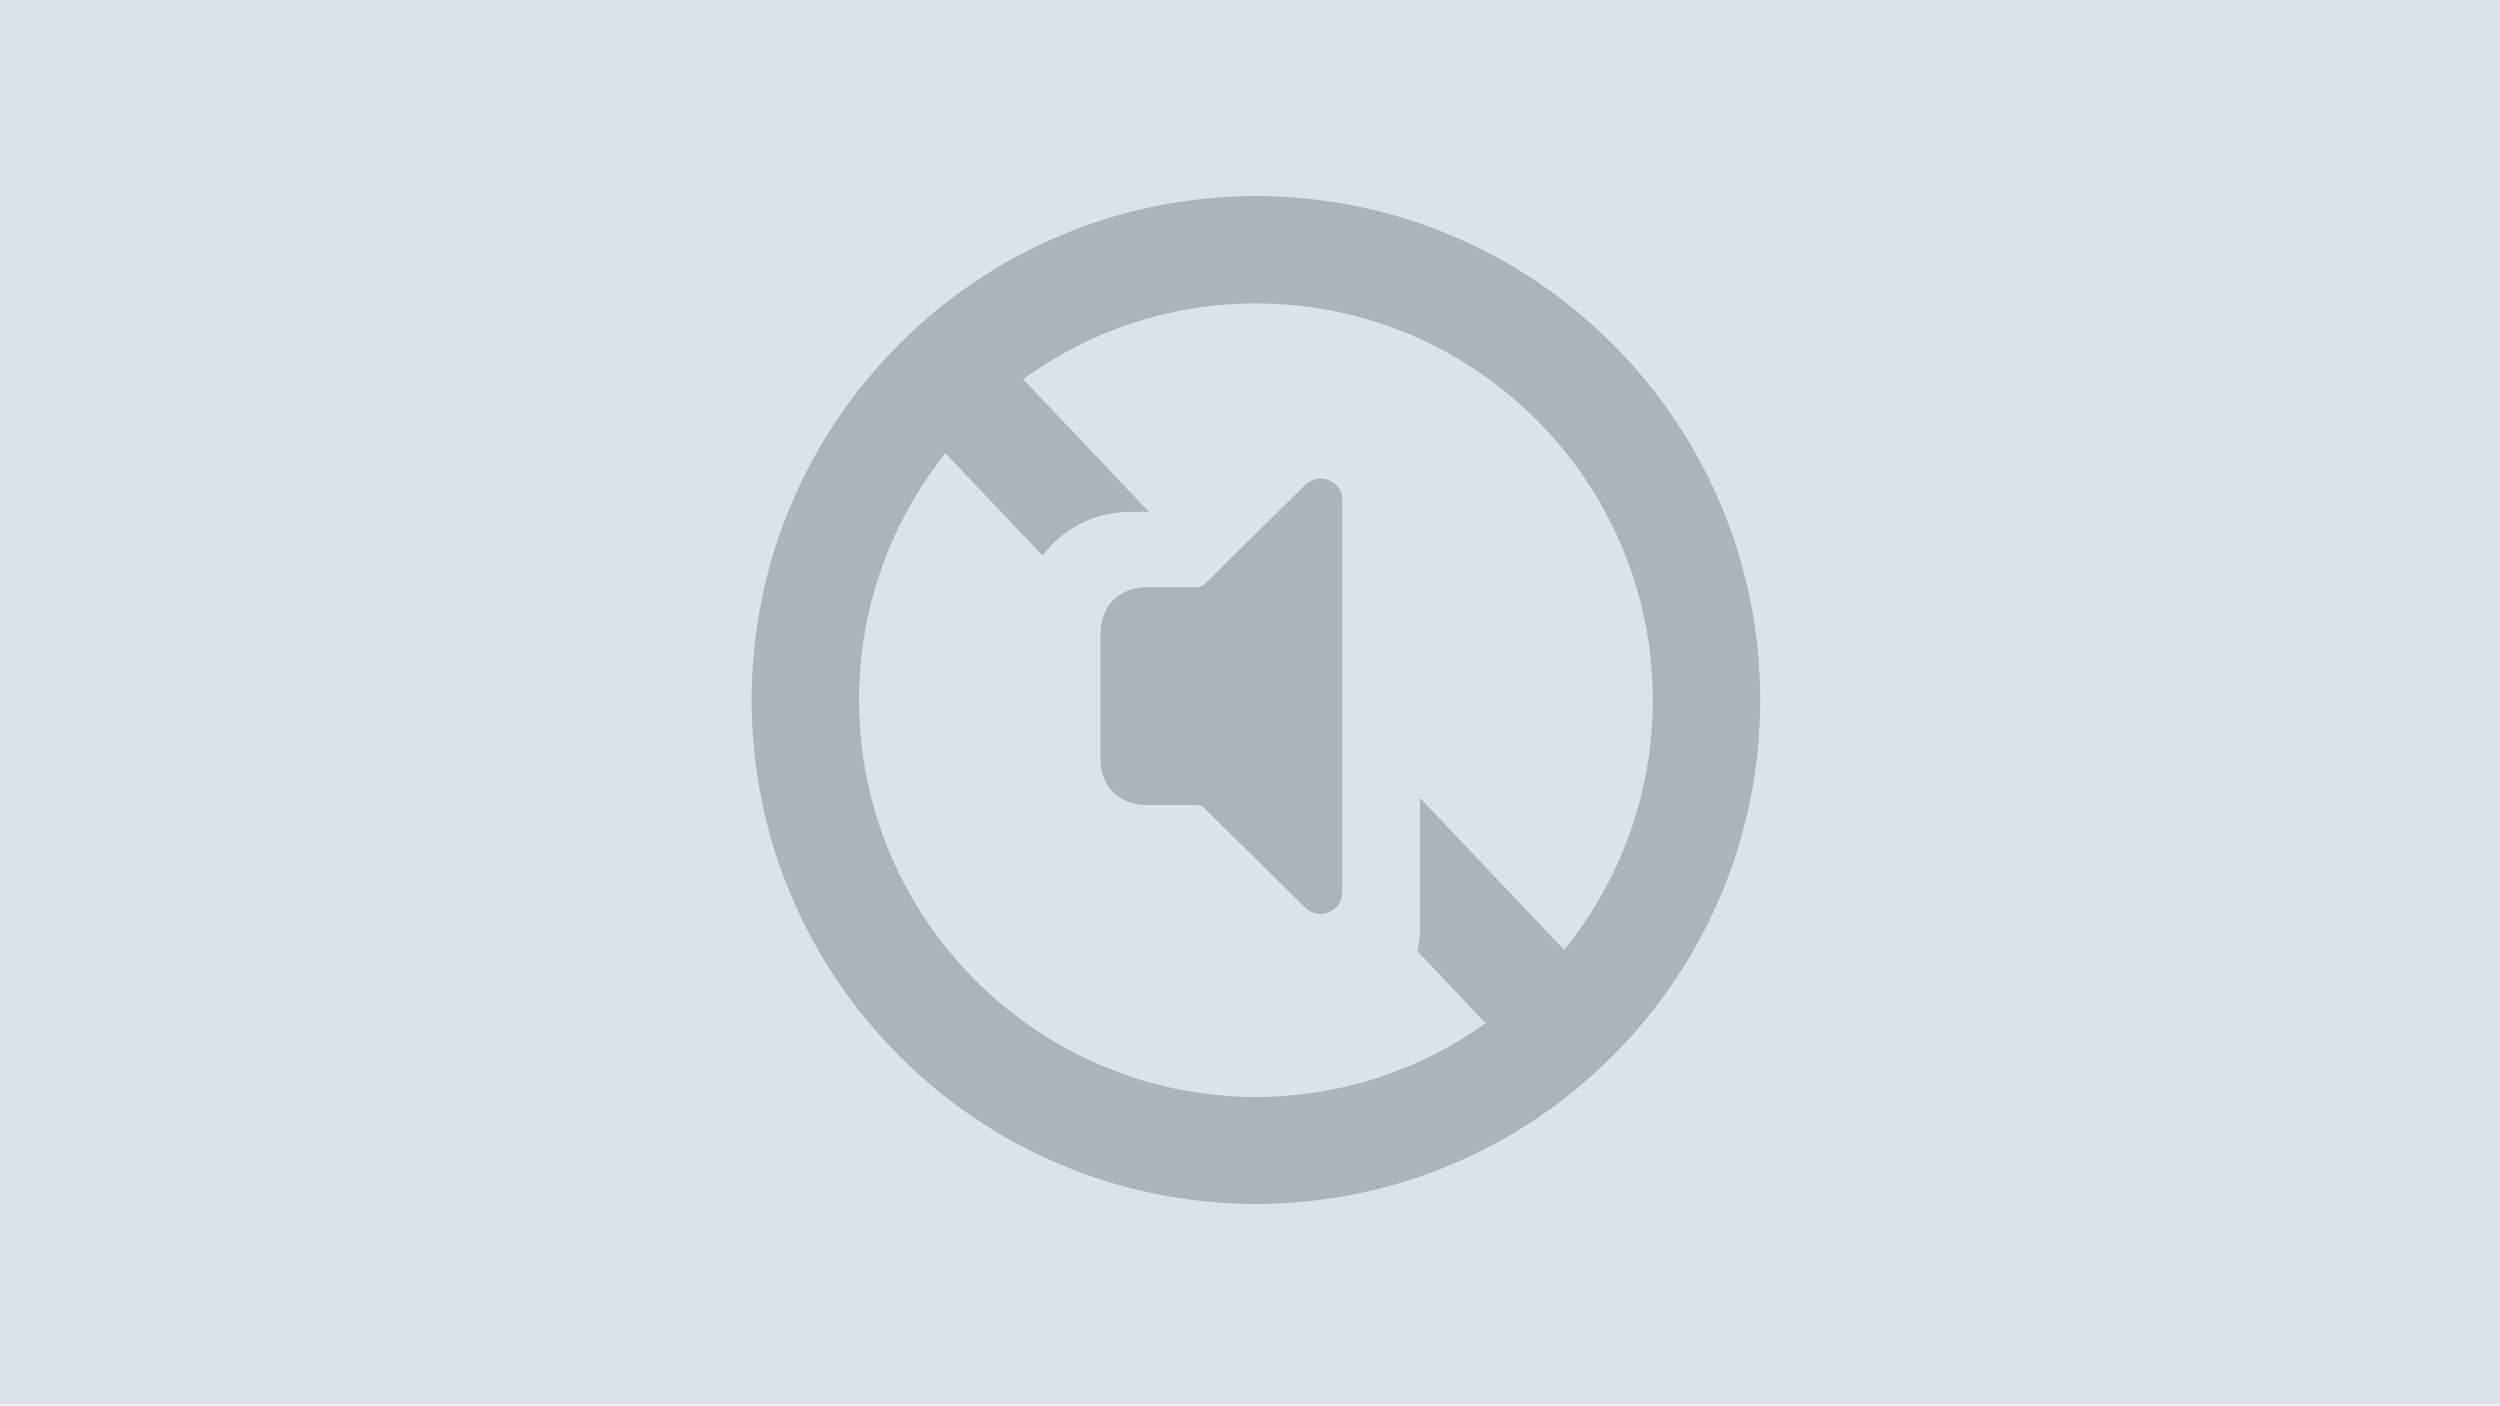
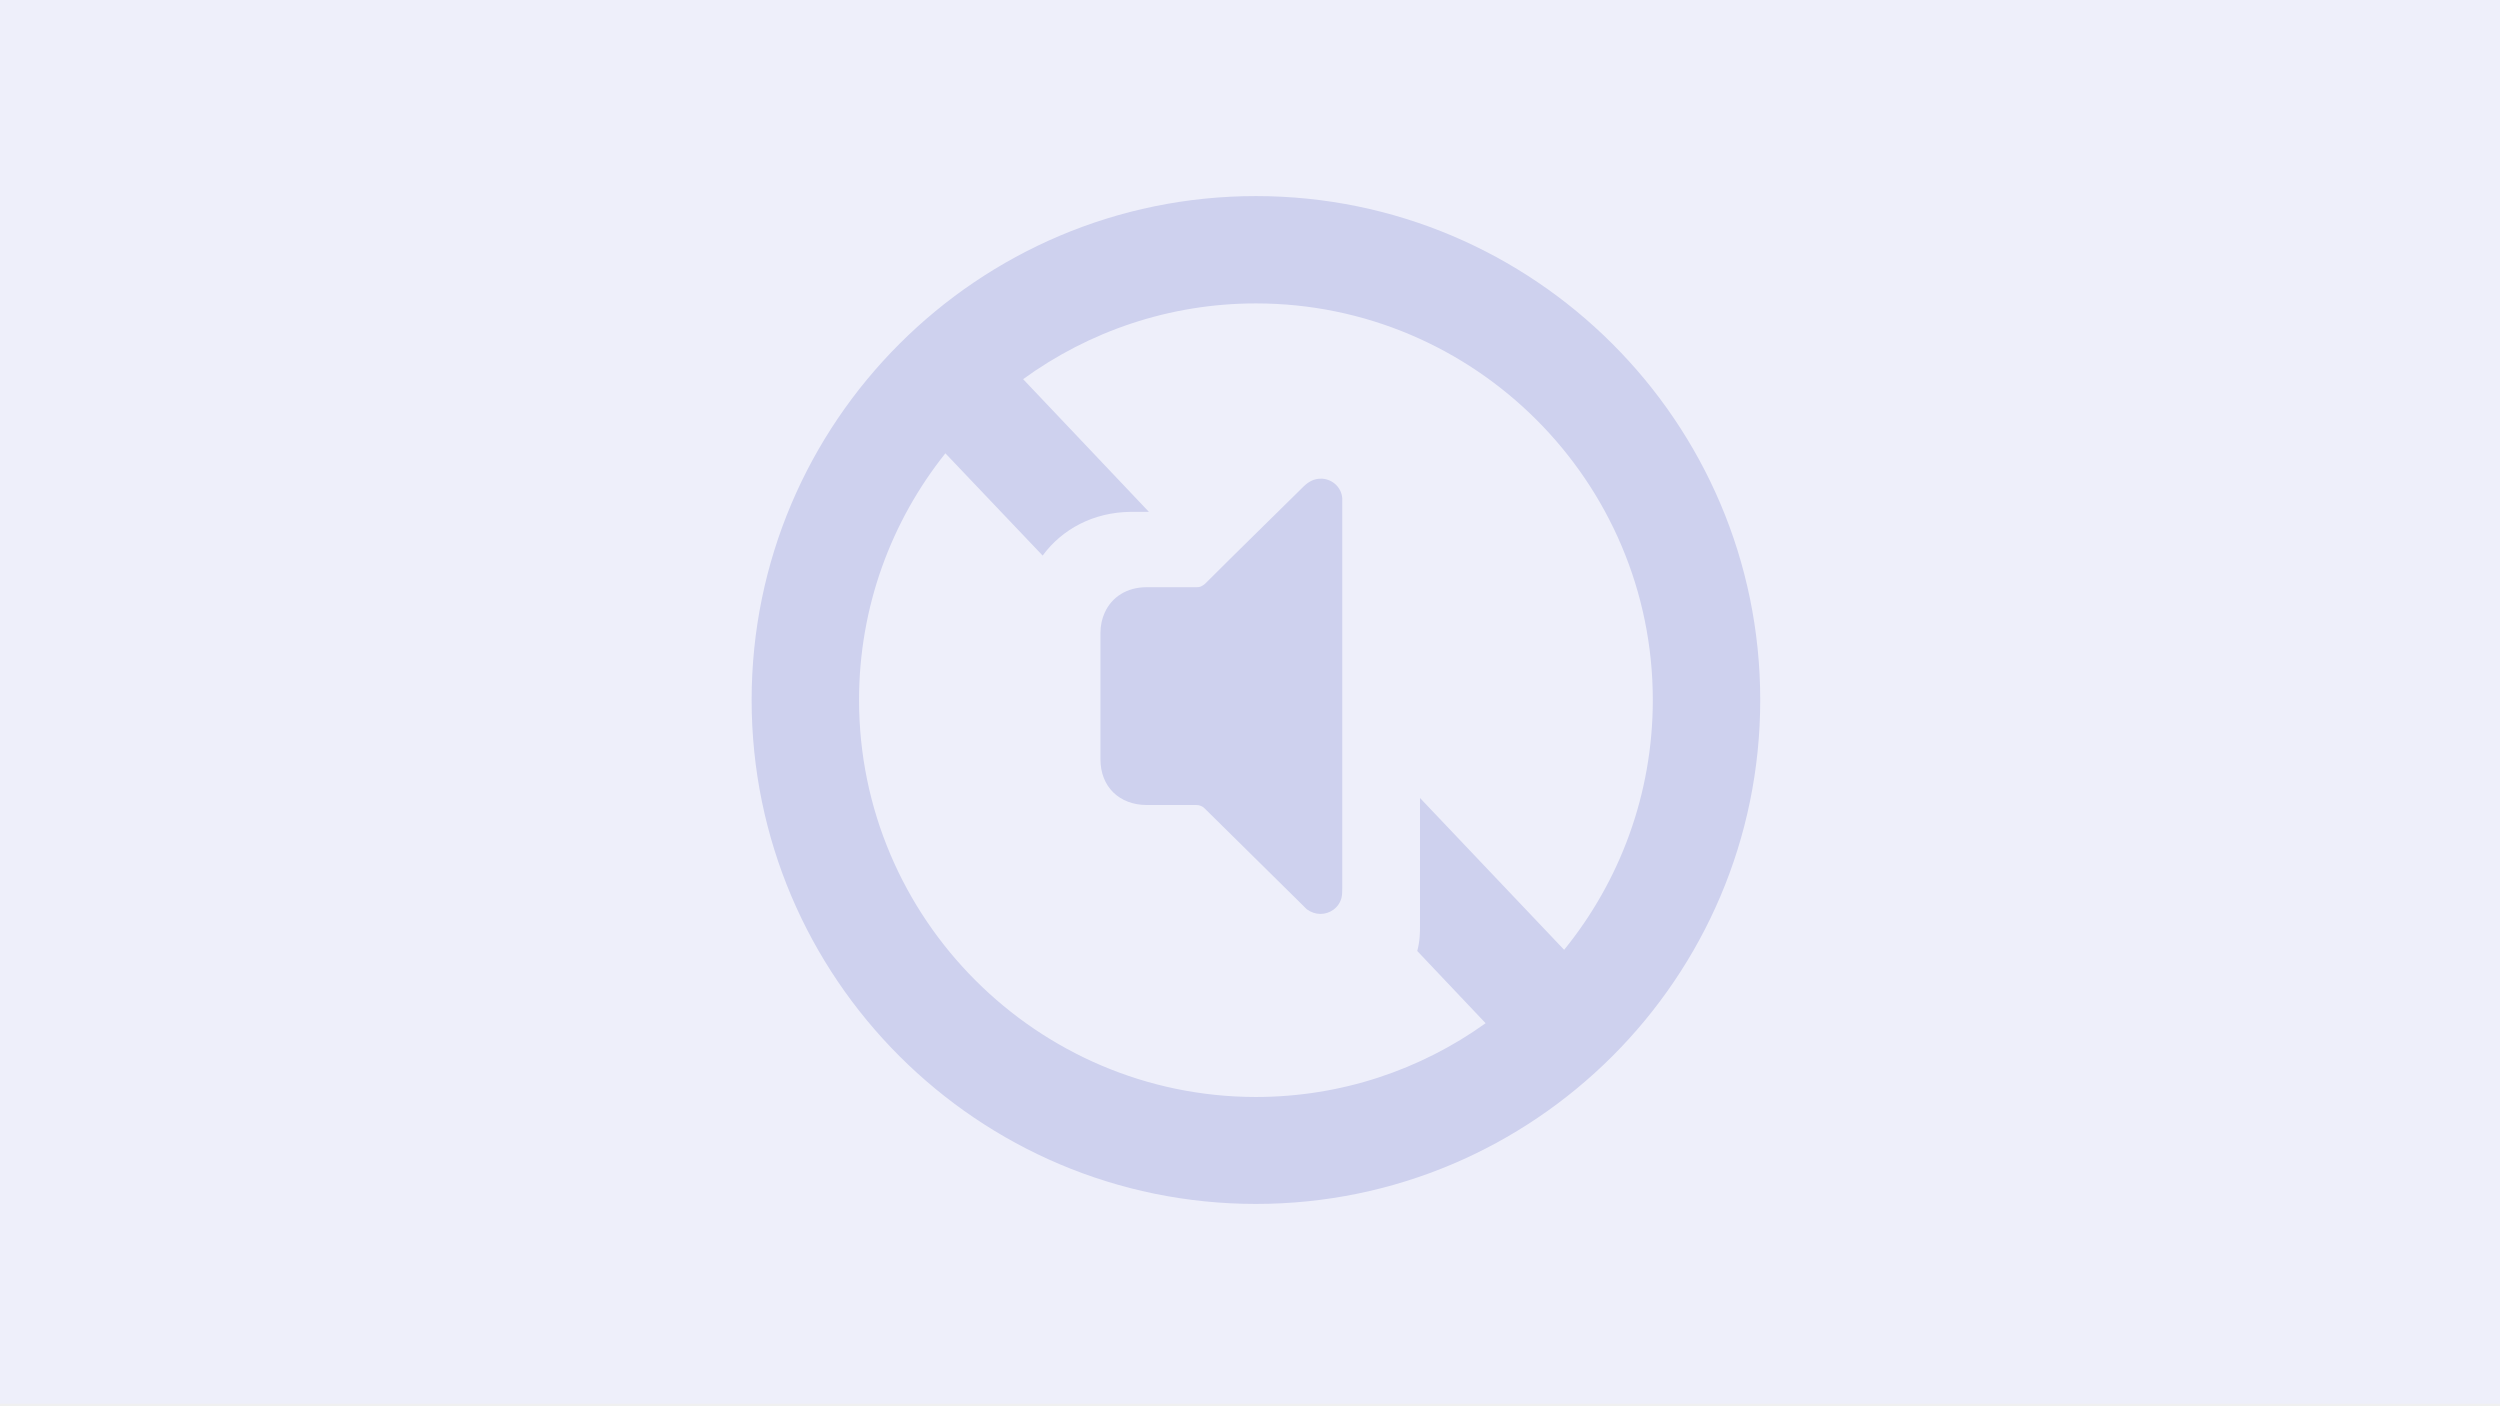
<svg xmlns="http://www.w3.org/2000/svg" width="153" height="86" viewBox="0 0 153 86" fill="none">
  <g clip-path="url(#clip0_226_1170)">
-     <path d="M153 0H0V85.904H153V0Z" fill="#DCE2E9" />
-     <path d="M82.146 30.92C82.146 30.777 82.146 30.633 82.146 30.49C82.099 29.845 81.573 29.343 80.927 29.296C80.903 29.296 80.855 29.296 80.832 29.296C80.401 29.296 80.067 29.487 79.756 29.797C77.748 31.78 75.74 33.739 73.755 35.722C73.707 35.769 73.636 35.817 73.588 35.841C73.492 35.913 73.373 35.937 73.229 35.937C72.727 35.937 72.201 35.937 71.699 35.937C71.197 35.937 70.671 35.937 70.169 35.937C68.974 35.937 68.042 36.534 67.611 37.489C67.444 37.848 67.348 38.278 67.348 38.732C67.348 41.312 67.348 43.892 67.348 46.472C67.348 48.144 68.496 49.267 70.193 49.267C70.695 49.267 71.197 49.267 71.699 49.267C72.201 49.267 72.703 49.267 73.205 49.267C73.421 49.267 73.588 49.338 73.731 49.482C75.716 51.441 77.7 53.399 79.684 55.358C79.78 55.454 79.875 55.549 79.971 55.645C80.234 55.836 80.521 55.932 80.808 55.932C81.381 55.932 81.931 55.573 82.099 54.952C82.146 54.761 82.146 54.546 82.146 54.331C82.146 53.853 82.146 53.352 82.146 52.874C82.146 50.222 82.146 47.571 82.146 44.943C82.146 44.178 82.146 43.39 82.146 42.626C82.146 38.708 82.146 34.814 82.146 30.92Z" fill="#ADB3BA" />
-     <path d="M76.863 12C59.842 12 46 25.832 46 42.841C46 59.849 59.842 73.681 76.863 73.681C93.884 73.681 107.726 59.849 107.726 42.841C107.726 25.832 93.884 12 76.863 12ZM52.574 42.841C52.574 37.131 54.558 31.876 57.858 27.743L63.81 34.002C65.005 32.377 66.918 31.35 69.189 31.326C69.572 31.326 69.93 31.326 70.313 31.326L62.615 23.204C66.631 20.289 71.556 18.569 76.863 18.569C90.251 18.569 101.152 29.463 101.152 42.841C101.152 48.622 99.12 53.949 95.725 58.129L86.904 48.837V56.672C86.904 57.031 86.904 57.58 86.736 58.201L90.92 62.621C86.951 65.463 82.098 67.136 76.839 67.136C63.475 67.112 52.574 56.218 52.574 42.841Z" fill="#ADB3BA" />
+     <path d="M153 0H0V85.904H153V0Z" fill="#EEEFFA" />
+     <path d="M82.146 30.92C82.146 30.777 82.146 30.633 82.146 30.49C82.099 29.845 81.573 29.343 80.927 29.296C80.903 29.296 80.855 29.296 80.832 29.296C80.401 29.296 80.067 29.487 79.756 29.797C77.748 31.78 75.74 33.739 73.755 35.722C73.707 35.769 73.636 35.817 73.588 35.841C73.492 35.913 73.373 35.937 73.229 35.937C72.727 35.937 72.201 35.937 71.699 35.937C71.197 35.937 70.671 35.937 70.169 35.937C68.974 35.937 68.042 36.534 67.611 37.489C67.444 37.848 67.348 38.278 67.348 38.732C67.348 41.312 67.348 43.892 67.348 46.472C67.348 48.144 68.496 49.267 70.193 49.267C70.695 49.267 71.197 49.267 71.699 49.267C72.201 49.267 72.703 49.267 73.205 49.267C73.421 49.267 73.588 49.338 73.731 49.482C75.716 51.441 77.7 53.399 79.684 55.358C79.78 55.454 79.875 55.549 79.971 55.645C80.234 55.836 80.521 55.932 80.808 55.932C81.381 55.932 81.931 55.573 82.099 54.952C82.146 54.761 82.146 54.546 82.146 54.331C82.146 53.853 82.146 53.352 82.146 52.874C82.146 50.222 82.146 47.571 82.146 44.943C82.146 44.178 82.146 43.39 82.146 42.626C82.146 38.708 82.146 34.814 82.146 30.92Z" fill="#ced1ee" />
+     <path d="M76.863 12C59.842 12 46 25.832 46 42.841C46 59.849 59.842 73.681 76.863 73.681C93.884 73.681 107.726 59.849 107.726 42.841C107.726 25.832 93.884 12 76.863 12ZM52.574 42.841C52.574 37.131 54.558 31.876 57.858 27.743L63.81 34.002C65.005 32.377 66.918 31.35 69.189 31.326C69.572 31.326 69.93 31.326 70.313 31.326L62.615 23.204C66.631 20.289 71.556 18.569 76.863 18.569C90.251 18.569 101.152 29.463 101.152 42.841C101.152 48.622 99.12 53.949 95.725 58.129L86.904 48.837V56.672C86.904 57.031 86.904 57.58 86.736 58.201L90.92 62.621C86.951 65.463 82.098 67.136 76.839 67.136C63.475 67.112 52.574 56.218 52.574 42.841Z" fill="#ced1ee" />
  </g>
  <defs>
    <clipPath id="clip0_226_1170">
      <rect width="153" height="86" fill="white" />
    </clipPath>
  </defs>
</svg>
